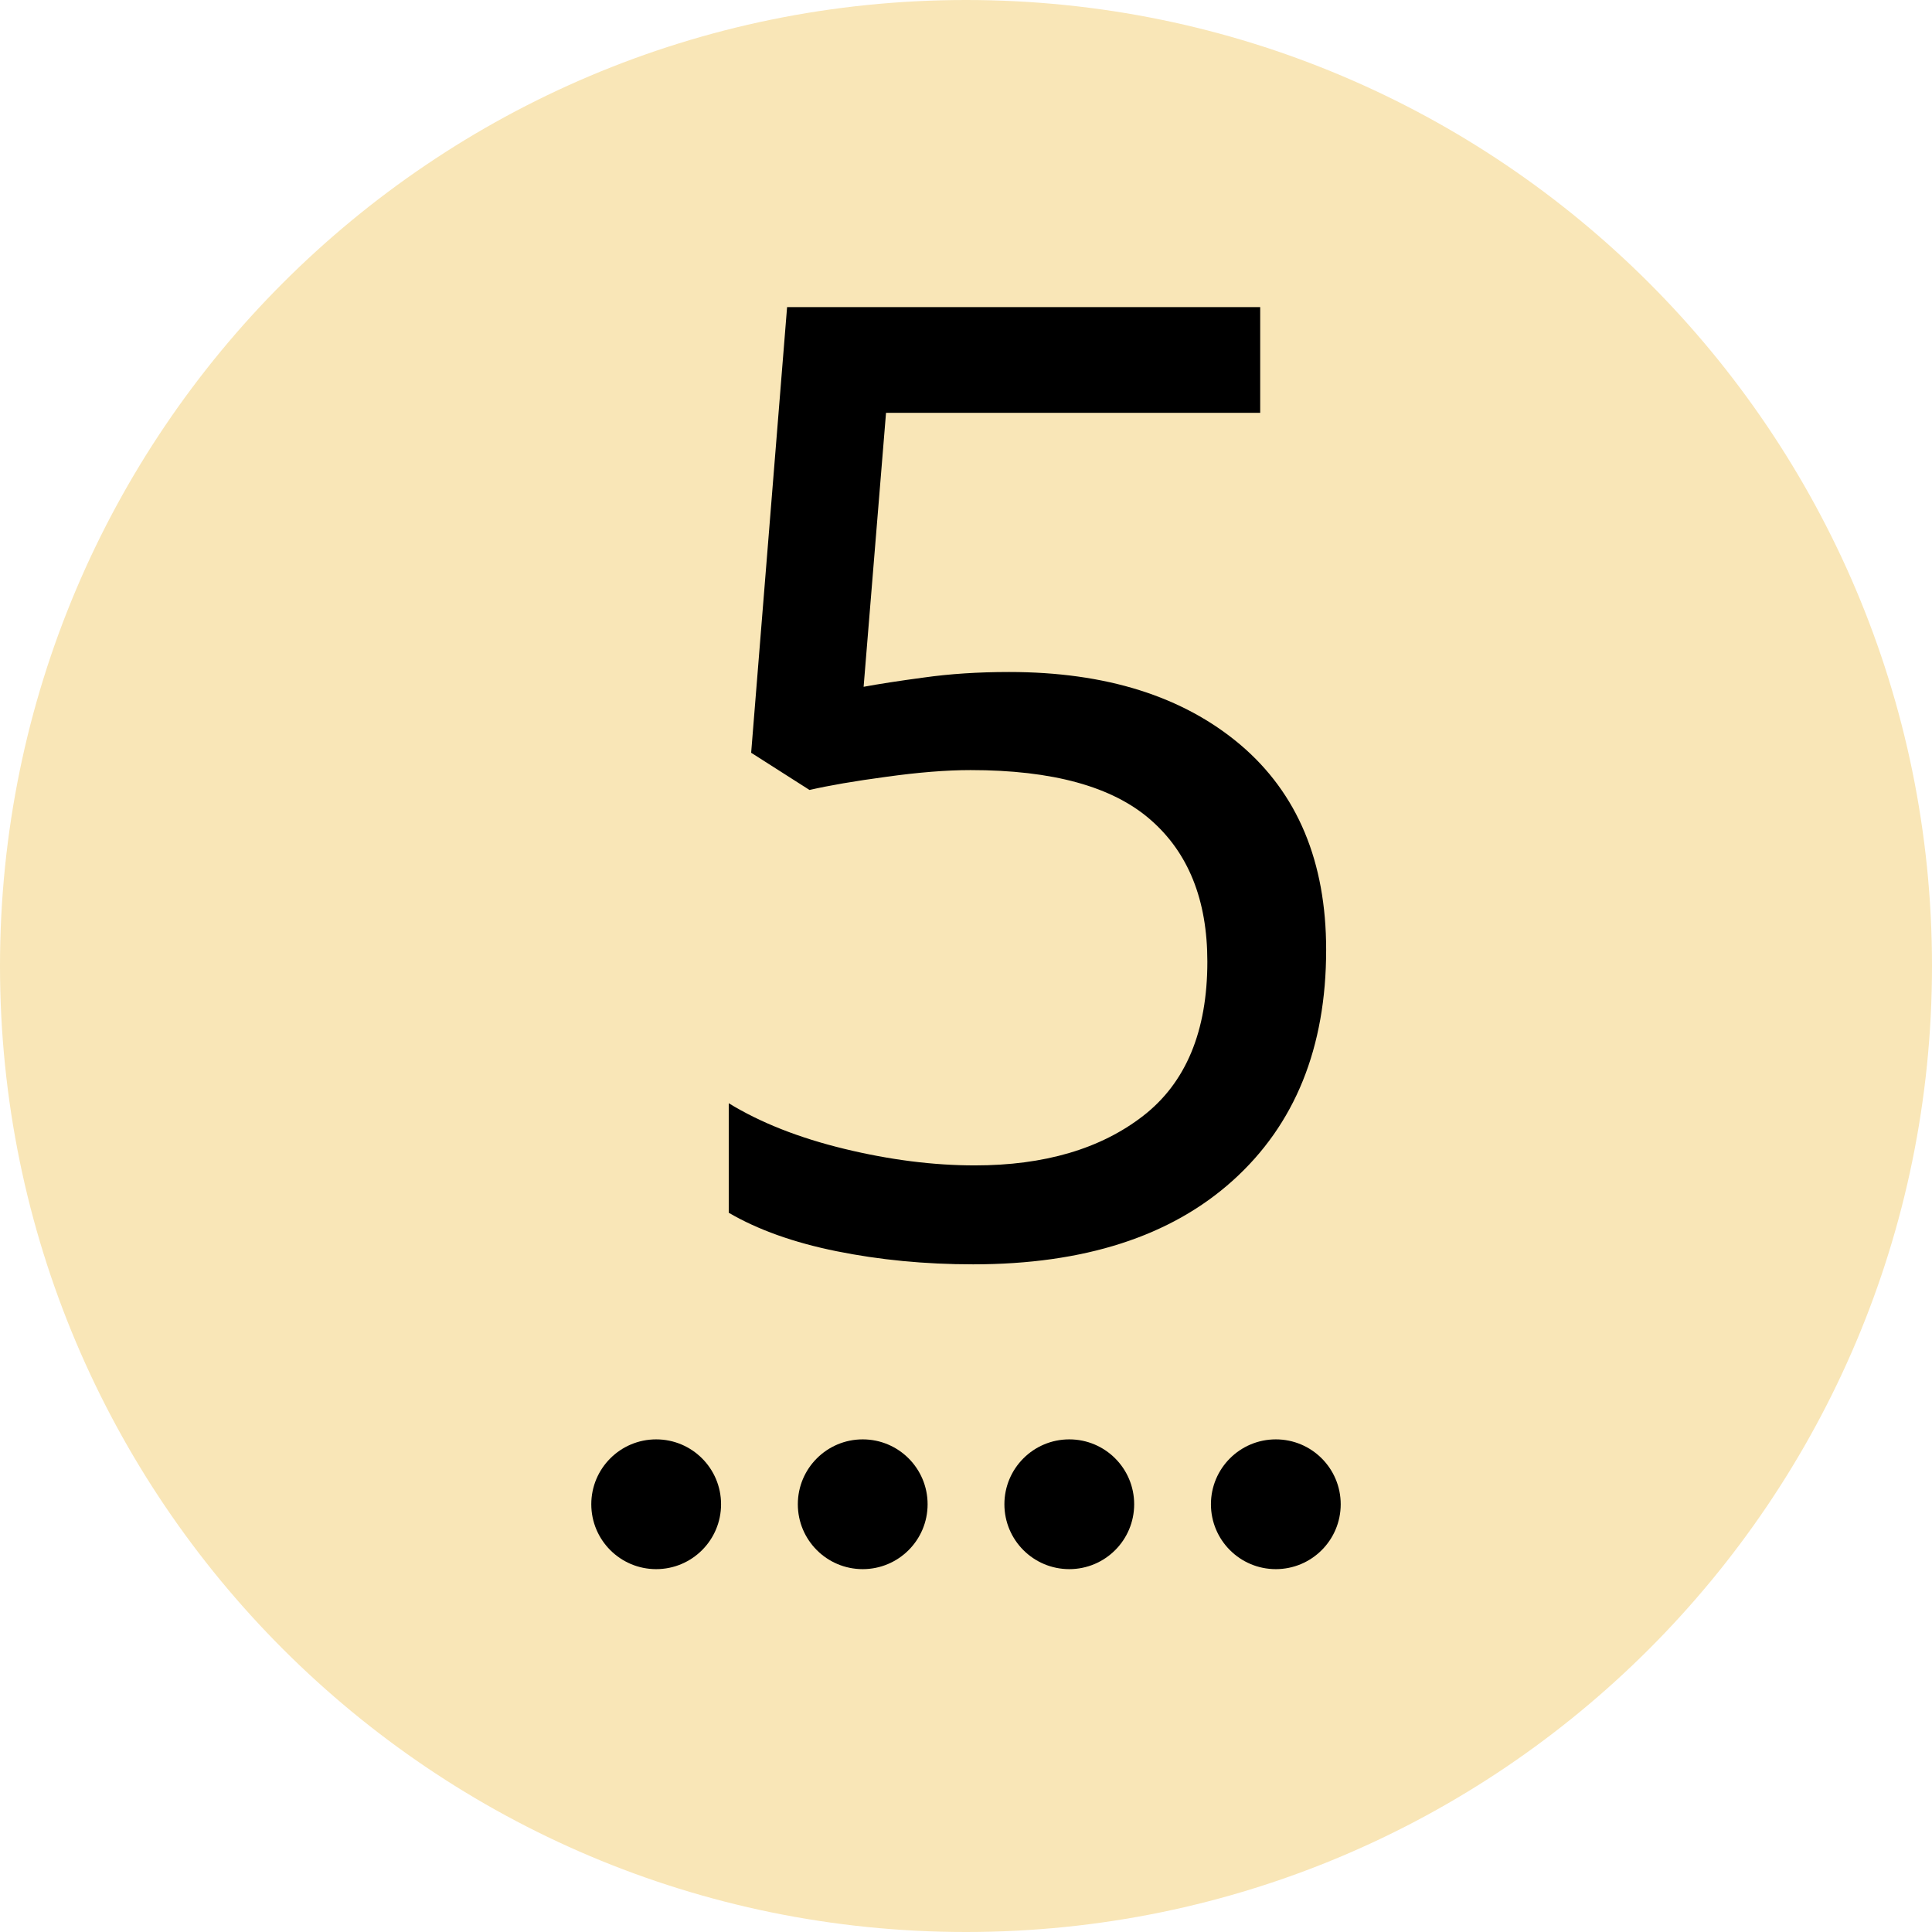
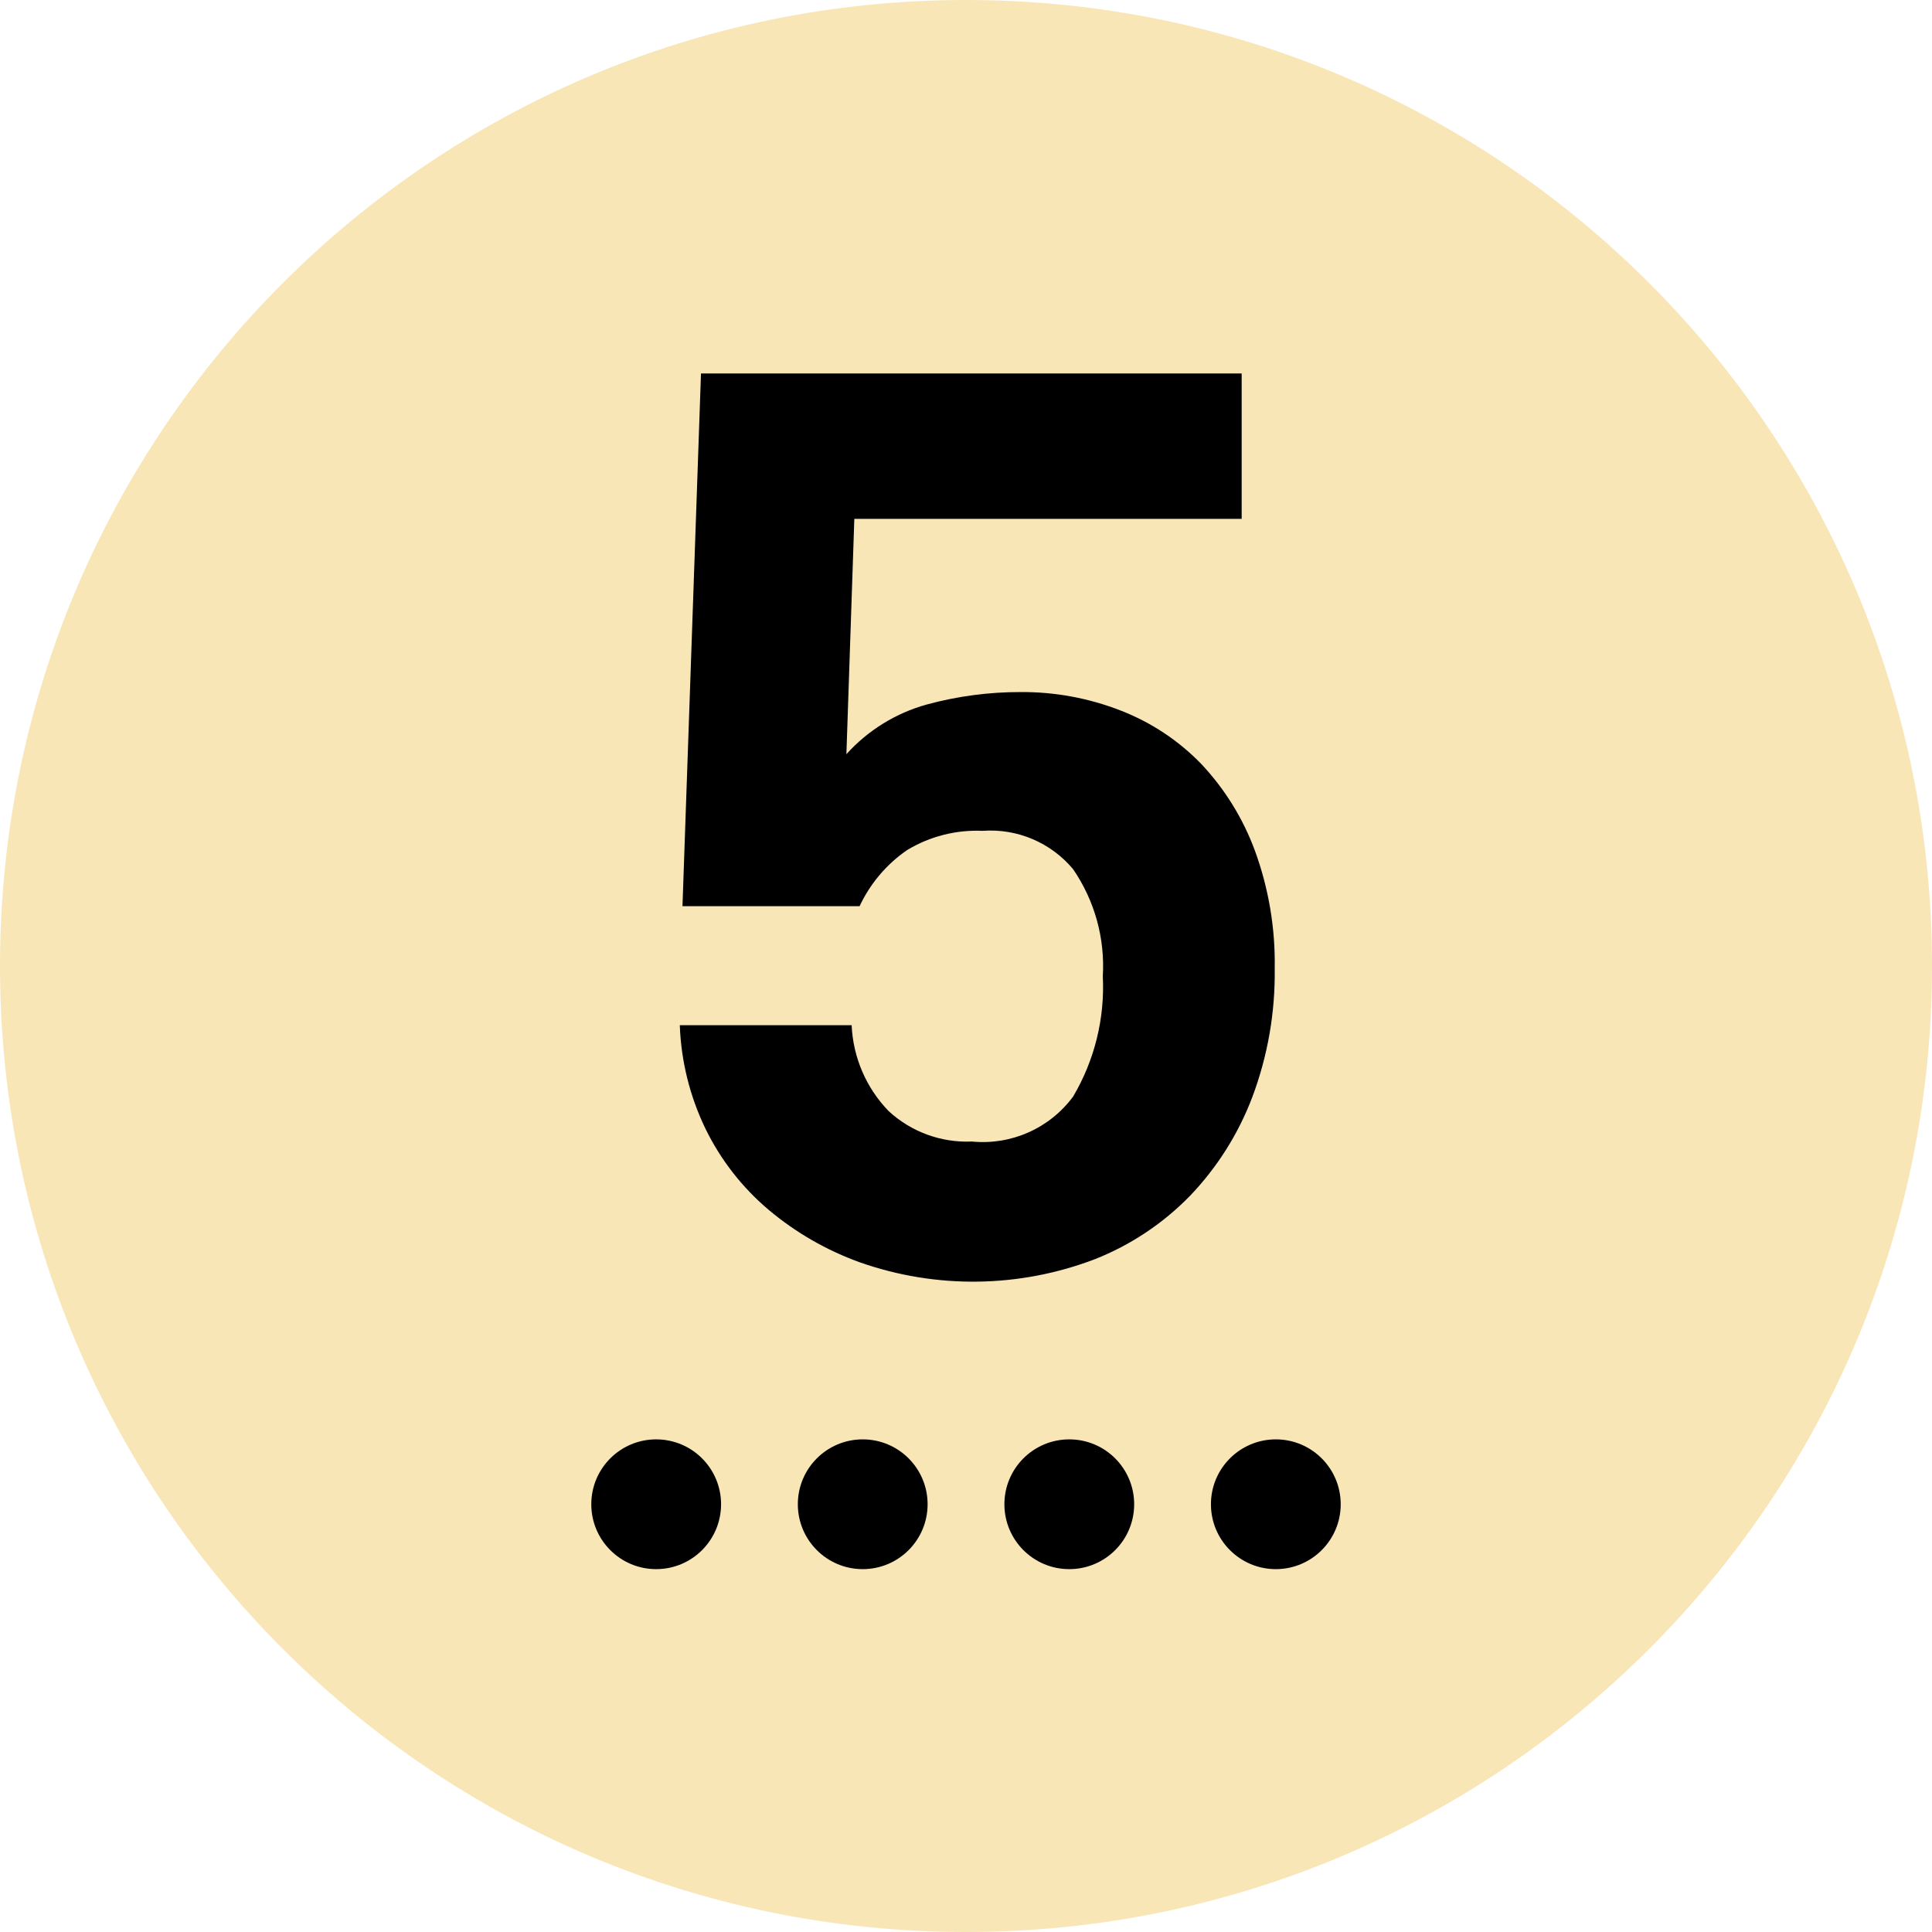
<svg xmlns="http://www.w3.org/2000/svg" id="Layer_1" data-name="Layer 1" width="71.4" height="71.4" viewBox="0 0 71.4 71.4">
  <defs>
-     <style>.cls-1{fill:#f9e6b7;}.cls-2{font-size:48.855px;font-family:CoolveticaRg-Regular, Coolvetica;letter-spacing:-0.01em;}</style>
+     <style>
+       .cls-1 {
+         fill: #f9e6b7;
+       }
+     </style>
  </defs>
-   <circle class="cls-1" cx="35.7" cy="35.7" r="35.7" />
-   <text class="cls-2" transform="translate(23.8538 46.241)">5</text>
-   <circle cx="31.883" cy="55.592" r="2.398" />
-   <circle cx="39.517" cy="55.592" r="2.398" />
-   <circle cx="24.25" cy="55.592" r="2.398" />
-   <circle cx="47.15" cy="55.592" r="2.398" />
+   <g>
+     <circle class="cls-1" cx="35.7" cy="35.7" r="35.7" />
+     <path d="M501.522,440.29l.684-19.688h19.982v5.374H507.873l-.293,8.696a6.251,6.251,0,0,1,2.956-1.832,13.118,13.118,0,0,1,3.494-.464,9.973,9.973,0,0,1,3.688.684,8.325,8.325,0,0,1,2.981,1.978,9.432,9.432,0,0,1,1.978,3.2,12.053,12.053,0,0,1,.732,4.348,13.015,13.015,0,0,1-.83,4.764,10.827,10.827,0,0,1-2.297,3.64,10.085,10.085,0,0,1-3.518,2.345,12.611,12.611,0,0,1-8.671.122,11.061,11.061,0,0,1-3.396-1.954,9.211,9.211,0,0,1-2.321-2.98,9.582,9.582,0,0,1-.953-3.836h6.351a4.862,4.862,0,0,0,1.368,3.176,4.259,4.259,0,0,0,3.078,1.124,4.146,4.146,0,0,0,3.738-1.661,7.955,7.955,0,0,0,1.098-4.446,6.323,6.323,0,0,0-1.098-3.958,3.977,3.977,0,0,0-3.347-1.417,4.972,4.972,0,0,0-2.785.709,5.185,5.185,0,0,0-1.759,2.076Z" transform="translate(-476.3 -406.8)" />
+     <circle cx="31.883" cy="55.592" r="2.398" />
+     <circle cx="39.517" cy="55.592" r="2.398" />
+     <circle cx="24.25" cy="55.592" r="2.398" />
+     <circle cx="47.15" cy="55.592" r="2.398" />
+   </g>
</svg>
